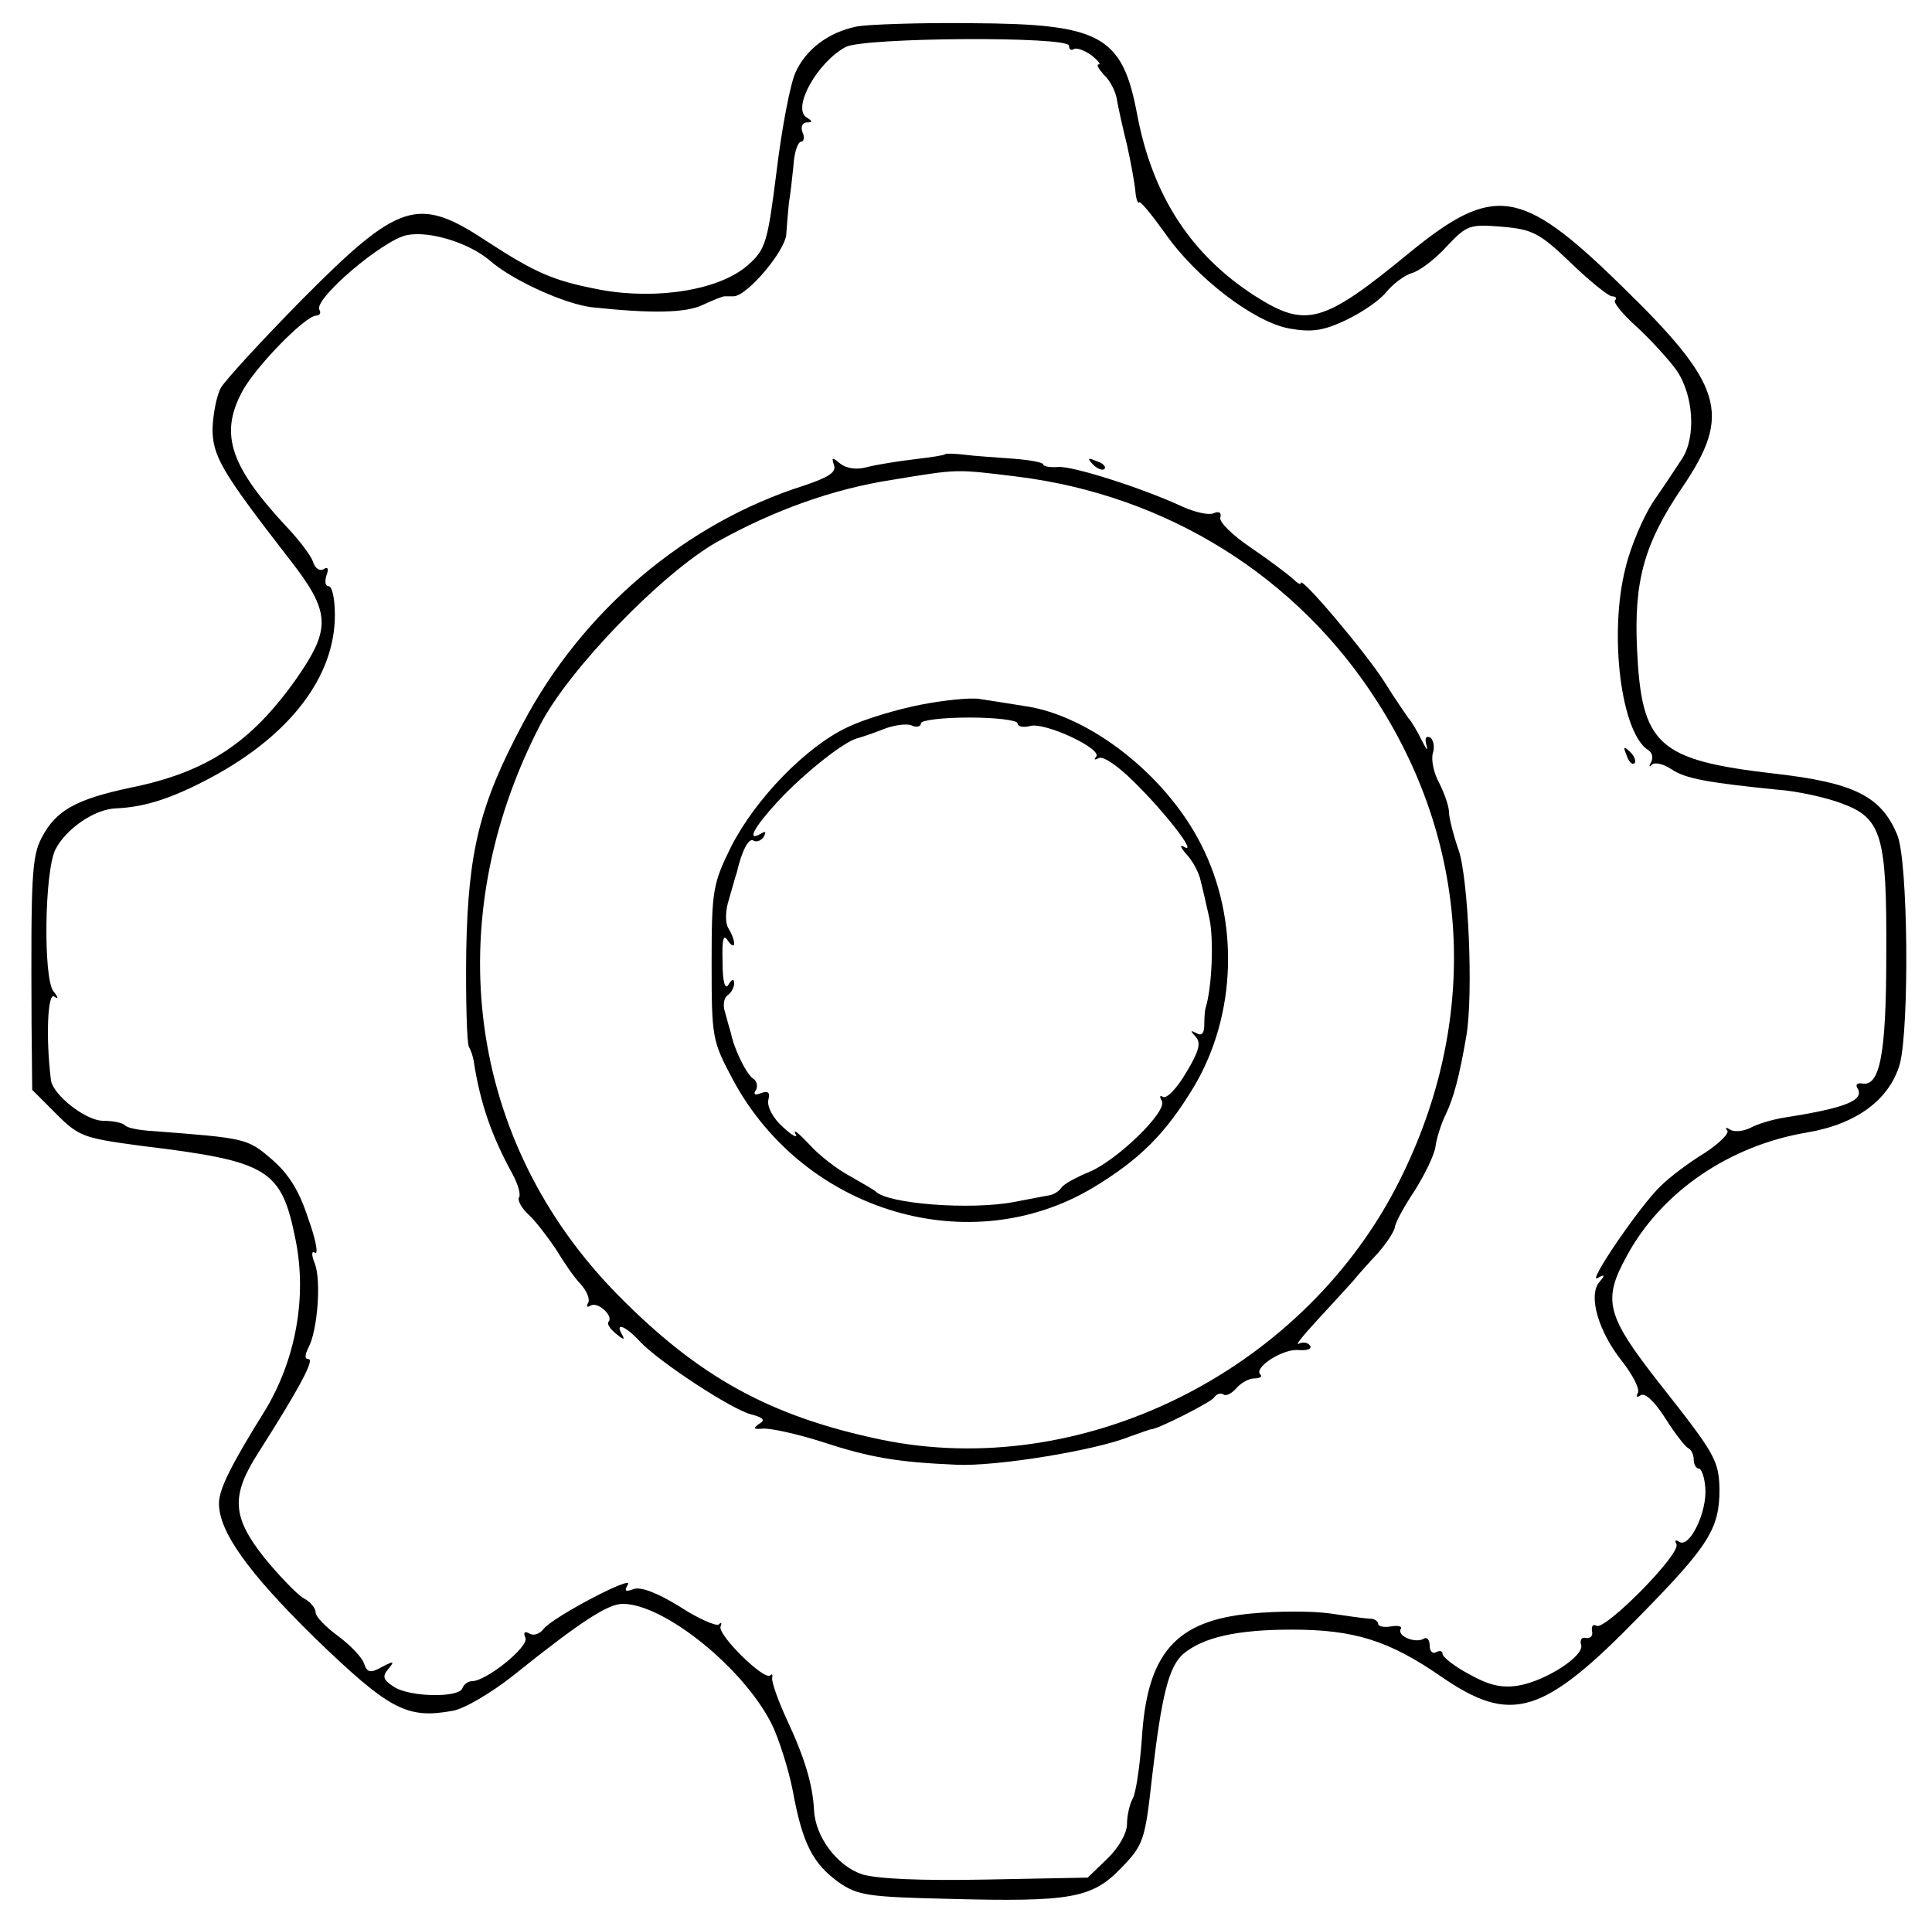
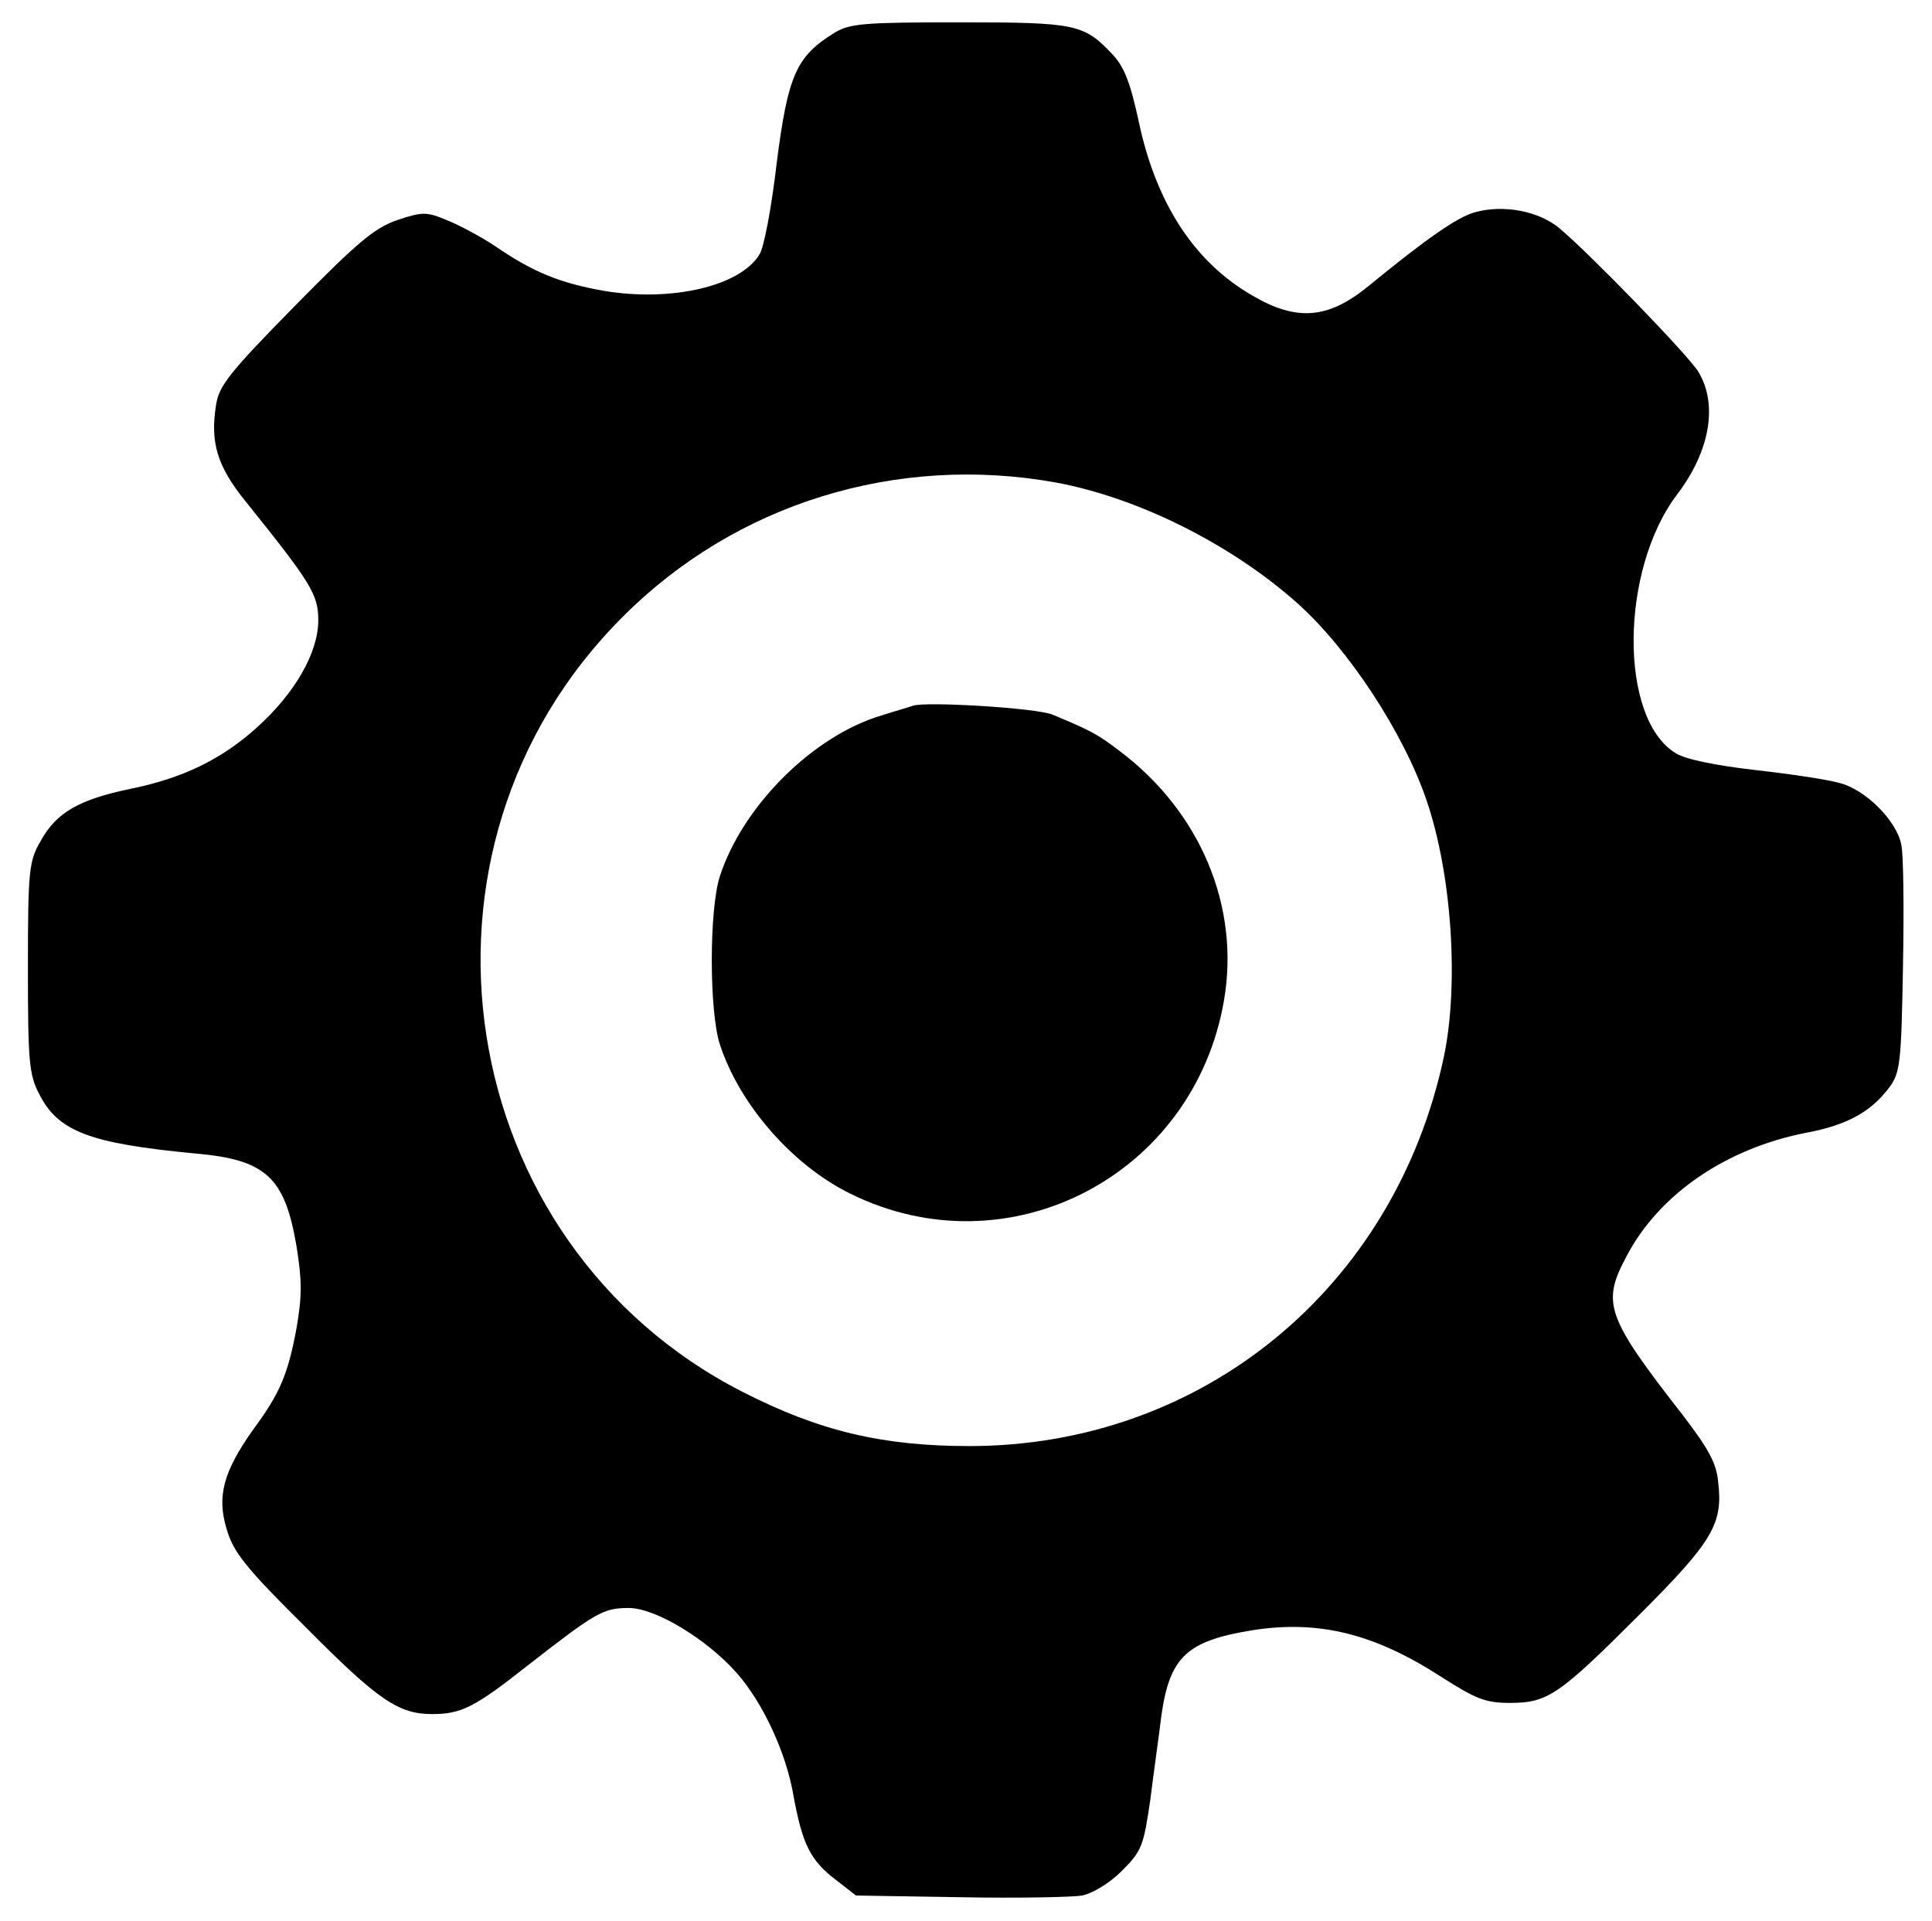
- <svg xmlns="http://www.w3.org/2000/svg" version="1.0" width="300pt" height="298pt" viewBox="0 0 300 298" preserveAspectRatio="xMidYMid meet">
-   <g transform="translate(0,298) scale(0.1,-0.1)" fill="#000000" stroke="none">
-     <path d="M1331 2939 c-45 -9 -80 -36 -96 -72 -8 -18 -21 -86 -29 -152 -14 -111 -17 -122 -44 -146 -43 -39 -141 -55 -229 -39 -74 14 -101 26 -178 76 -106 70 -135 61 -286 -91 -62 -63 -119 -125 -126 -137 -7 -13 -12 -41 -13 -63 0 -43 14 -67 117 -200 67 -85 68 -110 13 -189 -70 -99 -139 -145 -258 -169 -84 -18 -115 -35 -137 -77 -16 -30 -17 -62 -16 -289 l1 -103 38 -38 c35 -35 43 -37 132 -49 198 -24 217 -36 239 -146 18 -89 0 -186 -47 -264 -53 -85 -72 -123 -72 -145 0 -44 45 -107 149 -209 116 -112 143 -126 214 -113 18 3 60 28 93 54 106 85 148 112 171 112 64 0 187 -99 231 -186 11 -22 26 -69 33 -104 15 -82 31 -113 71 -142 30 -21 46 -23 172 -26 189 -5 222 1 267 48 35 36 37 43 48 142 15 128 26 170 48 190 31 26 83 38 169 38 97 0 151 -17 232 -73 109 -75 158 -60 309 95 107 109 123 135 123 196 -1 45 -7 55 -93 164 -83 106 -89 129 -51 198 54 100 160 172 281 192 76 13 127 51 143 106 15 57 13 316 -4 356 -25 60 -67 81 -191 95 -181 21 -206 44 -213 193 -5 106 11 164 70 251 78 115 65 159 -99 318 -151 147 -194 153 -324 47 -135 -111 -161 -118 -241 -67 -99 64 -158 155 -182 280 -23 124 -56 142 -258 143 -81 1 -160 -2 -177 -5z m329 -30 c0 -6 3 -8 8 -5 4 2 16 -2 27 -10 10 -8 15 -14 11 -14 -4 0 0 -7 8 -16 9 -8 18 -25 20 -37 2 -12 9 -44 16 -72 6 -27 12 -60 13 -72 1 -12 4 -20 6 -17 2 2 20 -20 40 -48 48 -69 138 -138 193 -148 34 -6 52 -4 88 13 25 12 53 31 63 44 10 12 27 25 39 29 12 3 37 22 55 42 31 33 36 34 85 30 48 -4 59 -10 107 -56 30 -29 59 -52 64 -52 6 0 8 -3 5 -6 -4 -3 12 -22 33 -41 22 -20 49 -50 61 -66 28 -39 32 -105 10 -139 -9 -14 -29 -44 -45 -67 -15 -23 -35 -69 -43 -103 -26 -102 -7 -257 36 -283 6 -4 7 -12 4 -18 -4 -7 -3 -9 1 -4 5 4 18 1 30 -7 22 -15 57 -21 165 -32 30 -2 75 -12 99 -21 63 -23 71 -49 70 -236 0 -154 -10 -205 -38 -199 -7 1 -10 -2 -7 -7 12 -19 -17 -31 -113 -46 -19 -3 -42 -10 -53 -16 -10 -5 -24 -7 -31 -3 -6 4 -9 4 -5 -1 4 -4 -12 -20 -35 -35 -23 -14 -54 -37 -68 -51 -32 -30 -117 -155 -98 -143 11 6 12 5 2 -7 -17 -21 -1 -77 37 -124 16 -21 27 -42 23 -48 -3 -6 -1 -7 5 -3 7 4 22 -11 38 -36 15 -24 31 -44 35 -46 5 -2 9 -10 9 -18 0 -8 4 -14 8 -14 4 0 9 -14 10 -30 3 -37 -24 -93 -40 -84 -6 4 -8 3 -5 -3 9 -14 -111 -135 -124 -127 -5 3 -8 0 -7 -8 2 -7 -2 -12 -9 -11 -7 2 -10 -3 -8 -10 7 -17 -55 -57 -98 -64 -26 -4 -46 1 -76 18 -23 12 -41 27 -41 31 0 5 -4 6 -10 3 -5 -3 -10 1 -10 10 0 9 -4 14 -9 11 -13 -8 -42 4 -36 15 3 4 -4 6 -15 4 -11 -2 -20 0 -20 4 0 4 -6 8 -12 8 -7 0 -35 4 -62 8 -27 4 -82 4 -123 0 -118 -11 -162 -62 -170 -195 -3 -41 -9 -83 -14 -92 -5 -9 -9 -27 -9 -40 0 -14 -13 -37 -31 -54 l-30 -29 -157 -3 c-103 -2 -169 1 -193 8 -39 13 -73 58 -75 100 -2 39 -14 80 -42 140 -14 30 -24 59 -23 65 1 5 0 7 -3 4 -9 -9 -83 64 -77 76 2 6 1 7 -3 3 -4 -3 -32 9 -61 28 -34 21 -60 31 -71 27 -13 -5 -15 -3 -9 7 10 16 -116 -50 -131 -69 -6 -8 -16 -11 -22 -7 -7 4 -10 2 -6 -7 5 -14 -61 -67 -83 -67 -6 0 -13 -5 -15 -11 -5 -15 -81 -14 -106 2 -17 11 -19 16 -9 28 10 12 9 13 -10 3 -18 -10 -23 -9 -28 6 -3 9 -21 28 -40 42 -19 14 -35 30 -35 37 0 7 -9 17 -19 22 -10 6 -37 34 -60 62 -51 64 -53 97 -9 165 63 99 87 144 77 144 -6 0 -6 6 0 18 14 26 20 103 10 130 -6 14 -5 21 0 17 6 -3 1 22 -11 55 -14 43 -31 69 -57 91 -37 32 -41 32 -183 43 -21 1 -41 5 -44 9 -4 4 -19 7 -34 7 -27 0 -79 41 -81 64 -8 65 -5 135 5 129 7 -5 7 -2 -1 8 -16 20 -14 186 3 220 16 32 61 63 94 64 46 2 88 16 148 48 123 66 192 157 192 252 0 25 -4 45 -10 45 -5 0 -6 7 -3 17 4 10 2 14 -5 9 -6 -3 -13 2 -16 12 -3 9 -21 33 -39 52 -89 95 -106 145 -72 210 19 38 99 120 116 120 5 0 8 4 5 9 -10 16 99 109 136 116 35 7 96 -12 128 -39 35 -31 117 -68 159 -73 93 -10 147 -9 173 4 15 7 30 13 33 13 3 0 9 0 14 0 21 0 81 71 82 97 1 16 3 37 4 48 2 11 5 37 7 57 1 21 7 38 12 38 4 0 6 7 2 15 -3 8 0 15 7 15 9 0 9 2 -1 8 -22 15 17 85 61 109 28 15 347 17 347 2z" />
-     <path d="M1468 2275 c-2 -2 -23 -5 -48 -8 -25 -3 -57 -8 -73 -12 -17 -5 -33 -2 -42 5 -13 11 -14 10 -10 -2 4 -11 -8 -19 -47 -32 -183 -58 -344 -194 -437 -371 -66 -124 -84 -196 -87 -350 -1 -77 1 -144 4 -150 3 -5 7 -16 8 -25 10 -63 27 -113 60 -173 8 -15 13 -31 10 -36 -3 -4 4 -17 15 -27 11 -10 29 -34 42 -53 12 -20 29 -45 39 -55 9 -10 15 -24 11 -29 -3 -6 -1 -7 4 -4 11 7 36 -16 28 -25 -3 -3 2 -11 12 -19 11 -9 14 -10 9 -1 -12 20 5 14 28 -11 29 -31 143 -106 173 -113 19 -5 22 -9 11 -15 -9 -7 -8 -8 7 -7 11 1 52 -8 90 -20 76 -25 118 -32 210 -36 61 -3 216 22 270 44 17 6 31 11 32 11 9 -1 93 42 98 49 4 6 10 8 15 5 4 -3 13 2 20 10 7 8 19 15 28 15 8 0 13 3 9 6 -11 11 36 41 60 38 13 -1 21 2 17 7 -3 5 -11 6 -17 3 -7 -4 6 12 28 36 22 24 47 51 55 60 8 10 26 30 40 45 13 15 25 33 26 40 1 8 15 33 31 57 15 24 30 54 32 68 2 14 9 36 16 50 12 25 21 58 32 122 11 66 3 244 -12 288 -8 23 -15 50 -15 59 0 9 -7 29 -15 45 -9 16 -13 37 -10 47 3 9 1 20 -4 24 -7 3 -9 -1 -6 -12 3 -10 0 -7 -7 7 -7 14 -16 30 -21 35 -4 6 -21 30 -37 56 -30 47 -130 165 -130 154 0 -4 -6 0 -13 7 -8 7 -37 29 -65 48 -28 19 -50 40 -47 47 2 7 -2 10 -11 6 -8 -3 -29 2 -47 10 -62 29 -172 64 -194 62 -13 -1 -23 1 -23 4 0 3 -21 7 -48 9 -26 2 -59 4 -74 6 -15 2 -29 2 -30 1z m112 -35 c232 -29 435 -155 559 -350 148 -231 158 -506 28 -755 -151 -288 -490 -454 -799 -390 -172 36 -283 97 -409 225 -233 237 -279 578 -120 885 45 87 190 236 275 284 88 49 180 82 271 96 104 17 97 17 195 5z" />
-     <path d="M1430 1886 c-36 -7 -87 -22 -114 -35 -64 -30 -143 -111 -181 -186 -28 -57 -30 -67 -30 -180 0 -118 1 -121 34 -183 111 -204 367 -280 558 -166 73 44 113 84 157 157 66 111 71 259 11 376 -54 107 -173 201 -275 215 -25 4 -56 9 -70 11 -14 2 -54 -2 -90 -9z m150 -29 c0 -5 9 -7 20 -4 23 6 113 -36 102 -48 -4 -5 -2 -5 4 -2 7 4 31 -13 55 -37 49 -48 99 -113 78 -101 -8 5 -6 -1 4 -12 10 -11 19 -29 21 -39 3 -11 9 -38 14 -60 7 -33 4 -107 -6 -139 -1 -3 -2 -14 -2 -26 0 -13 -4 -18 -12 -13 -10 5 -10 4 -1 -6 8 -9 5 -22 -15 -55 -14 -24 -30 -41 -36 -38 -5 3 -6 1 -2 -6 10 -16 -71 -94 -114 -111 -19 -8 -38 -18 -42 -24 -3 -5 -12 -11 -20 -12 -7 -1 -31 -6 -53 -10 -68 -13 -196 -3 -215 16 -3 3 -21 13 -40 24 -19 10 -48 32 -64 50 -16 17 -25 24 -21 16 5 -8 -4 -4 -19 10 -16 14 -25 32 -23 42 3 12 0 15 -11 11 -10 -4 -13 -2 -8 5 3 6 1 14 -4 17 -11 7 -30 46 -35 71 -2 6 -6 21 -9 32 -4 11 -2 23 4 27 5 3 10 12 10 18 0 8 -3 8 -9 -2 -5 -8 -9 4 -9 35 -1 35 1 45 8 34 5 -8 10 -10 10 -5 0 6 -4 16 -9 24 -5 8 -5 27 1 45 5 17 10 36 12 41 8 35 19 55 26 50 5 -3 12 0 16 6 4 8 3 9 -4 5 -24 -14 -11 10 26 50 41 44 104 94 124 98 7 2 25 8 40 14 15 6 35 9 43 6 8 -4 15 -2 15 3 0 5 34 9 75 9 41 0 75 -4 75 -9z" />
-     <path d="M1697 2259 c7 -7 15 -10 18 -7 3 3 -2 9 -12 12 -14 6 -15 5 -6 -5z" />
-     <path d="M2526 1807 c3 -10 9 -15 12 -12 3 3 0 11 -7 18 -10 9 -11 8 -5 -6z" />
+ <svg xmlns="http://www.w3.org/2000/svg" version="1.0" width="346pt" height="344pt" viewBox="0 0 346 344" preserveAspectRatio="xMidYMid meet">
+   <g transform="translate(0,344) scale(0.1,-0.1)" fill="#000000" stroke="none">
+     <path d="M1494 3381 c-68 -42 -83 -76 -103 -233 -9 -78 -23 -153 -31 -164 -35 -57 -158 -85 -278 -65 -79 14 -127 33 -198 82 -23 15 -60 35 -82 44 -38 16 -45 16 -90 1 -41 -14 -71 -39 -184 -154 -116 -118 -136 -143 -141 -177 -11 -67 2 -110 52 -172 119 -148 131 -168 131 -214 0 -58 -42 -131 -110 -192 -63 -57 -133 -91 -227 -110 -91 -19 -132 -42 -160 -93 -21 -36 -23 -51 -23 -227 0 -167 2 -192 20 -226 34 -68 91 -89 280 -107 126 -11 160 -42 181 -166 10 -62 10 -89 0 -147 -15 -81 -29 -116 -78 -182 -53 -75 -65 -119 -47 -178 12 -41 33 -68 142 -176 130 -131 166 -155 226 -155 52 0 76 12 171 87 122 95 135 103 181 103 48 0 140 -56 193 -116 47 -53 89 -143 102 -220 16 -87 30 -116 76 -151 l36 -28 186 -3 c102 -2 201 0 219 3 19 4 49 22 71 44 36 36 39 45 51 127 6 49 16 118 20 152 15 104 45 133 162 152 119 19 219 -6 337 -82 64 -41 81 -48 125 -48 68 0 88 14 233 159 131 131 149 162 140 237 -3 34 -18 60 -63 119 -138 177 -146 201 -101 285 58 111 178 193 321 221 75 14 117 38 150 82 19 26 21 44 24 215 2 103 1 201 -3 219 -8 43 -65 100 -112 111 -21 6 -89 16 -151 23 -69 8 -124 19 -141 30 -102 62 -100 329 3 464 59 78 73 162 37 220 -19 30 -191 208 -248 256 -37 31 -100 43 -151 29 -31 -8 -87 -47 -192 -133 -71 -58 -127 -63 -206 -17 -105 60 -174 166 -205 314 -15 69 -26 97 -47 119 -51 54 -65 57 -274 57 -172 0 -196 -2 -224 -19z m396 -805 c147 -27 314 -110 433 -216 92 -82 191 -233 232 -354 45 -132 58 -328 31 -458 -88 -415 -433 -698 -850 -698 -156 0 -269 27 -406 97 -521 266 -631 973 -215 1388 202 203 490 292 775 241z" />
+     <path d="M1635 2176 c-5 -2 -30 -9 -55 -17 -123 -36 -250 -162 -291 -289 -19 -60 -19 -240 0 -300 35 -108 130 -217 234 -268 283 -140 615 32 669 346 29 168 -42 338 -187 447 -38 29 -50 36 -120 65 -28 12 -227 24 -250 16z" />
  </g>
</svg>
